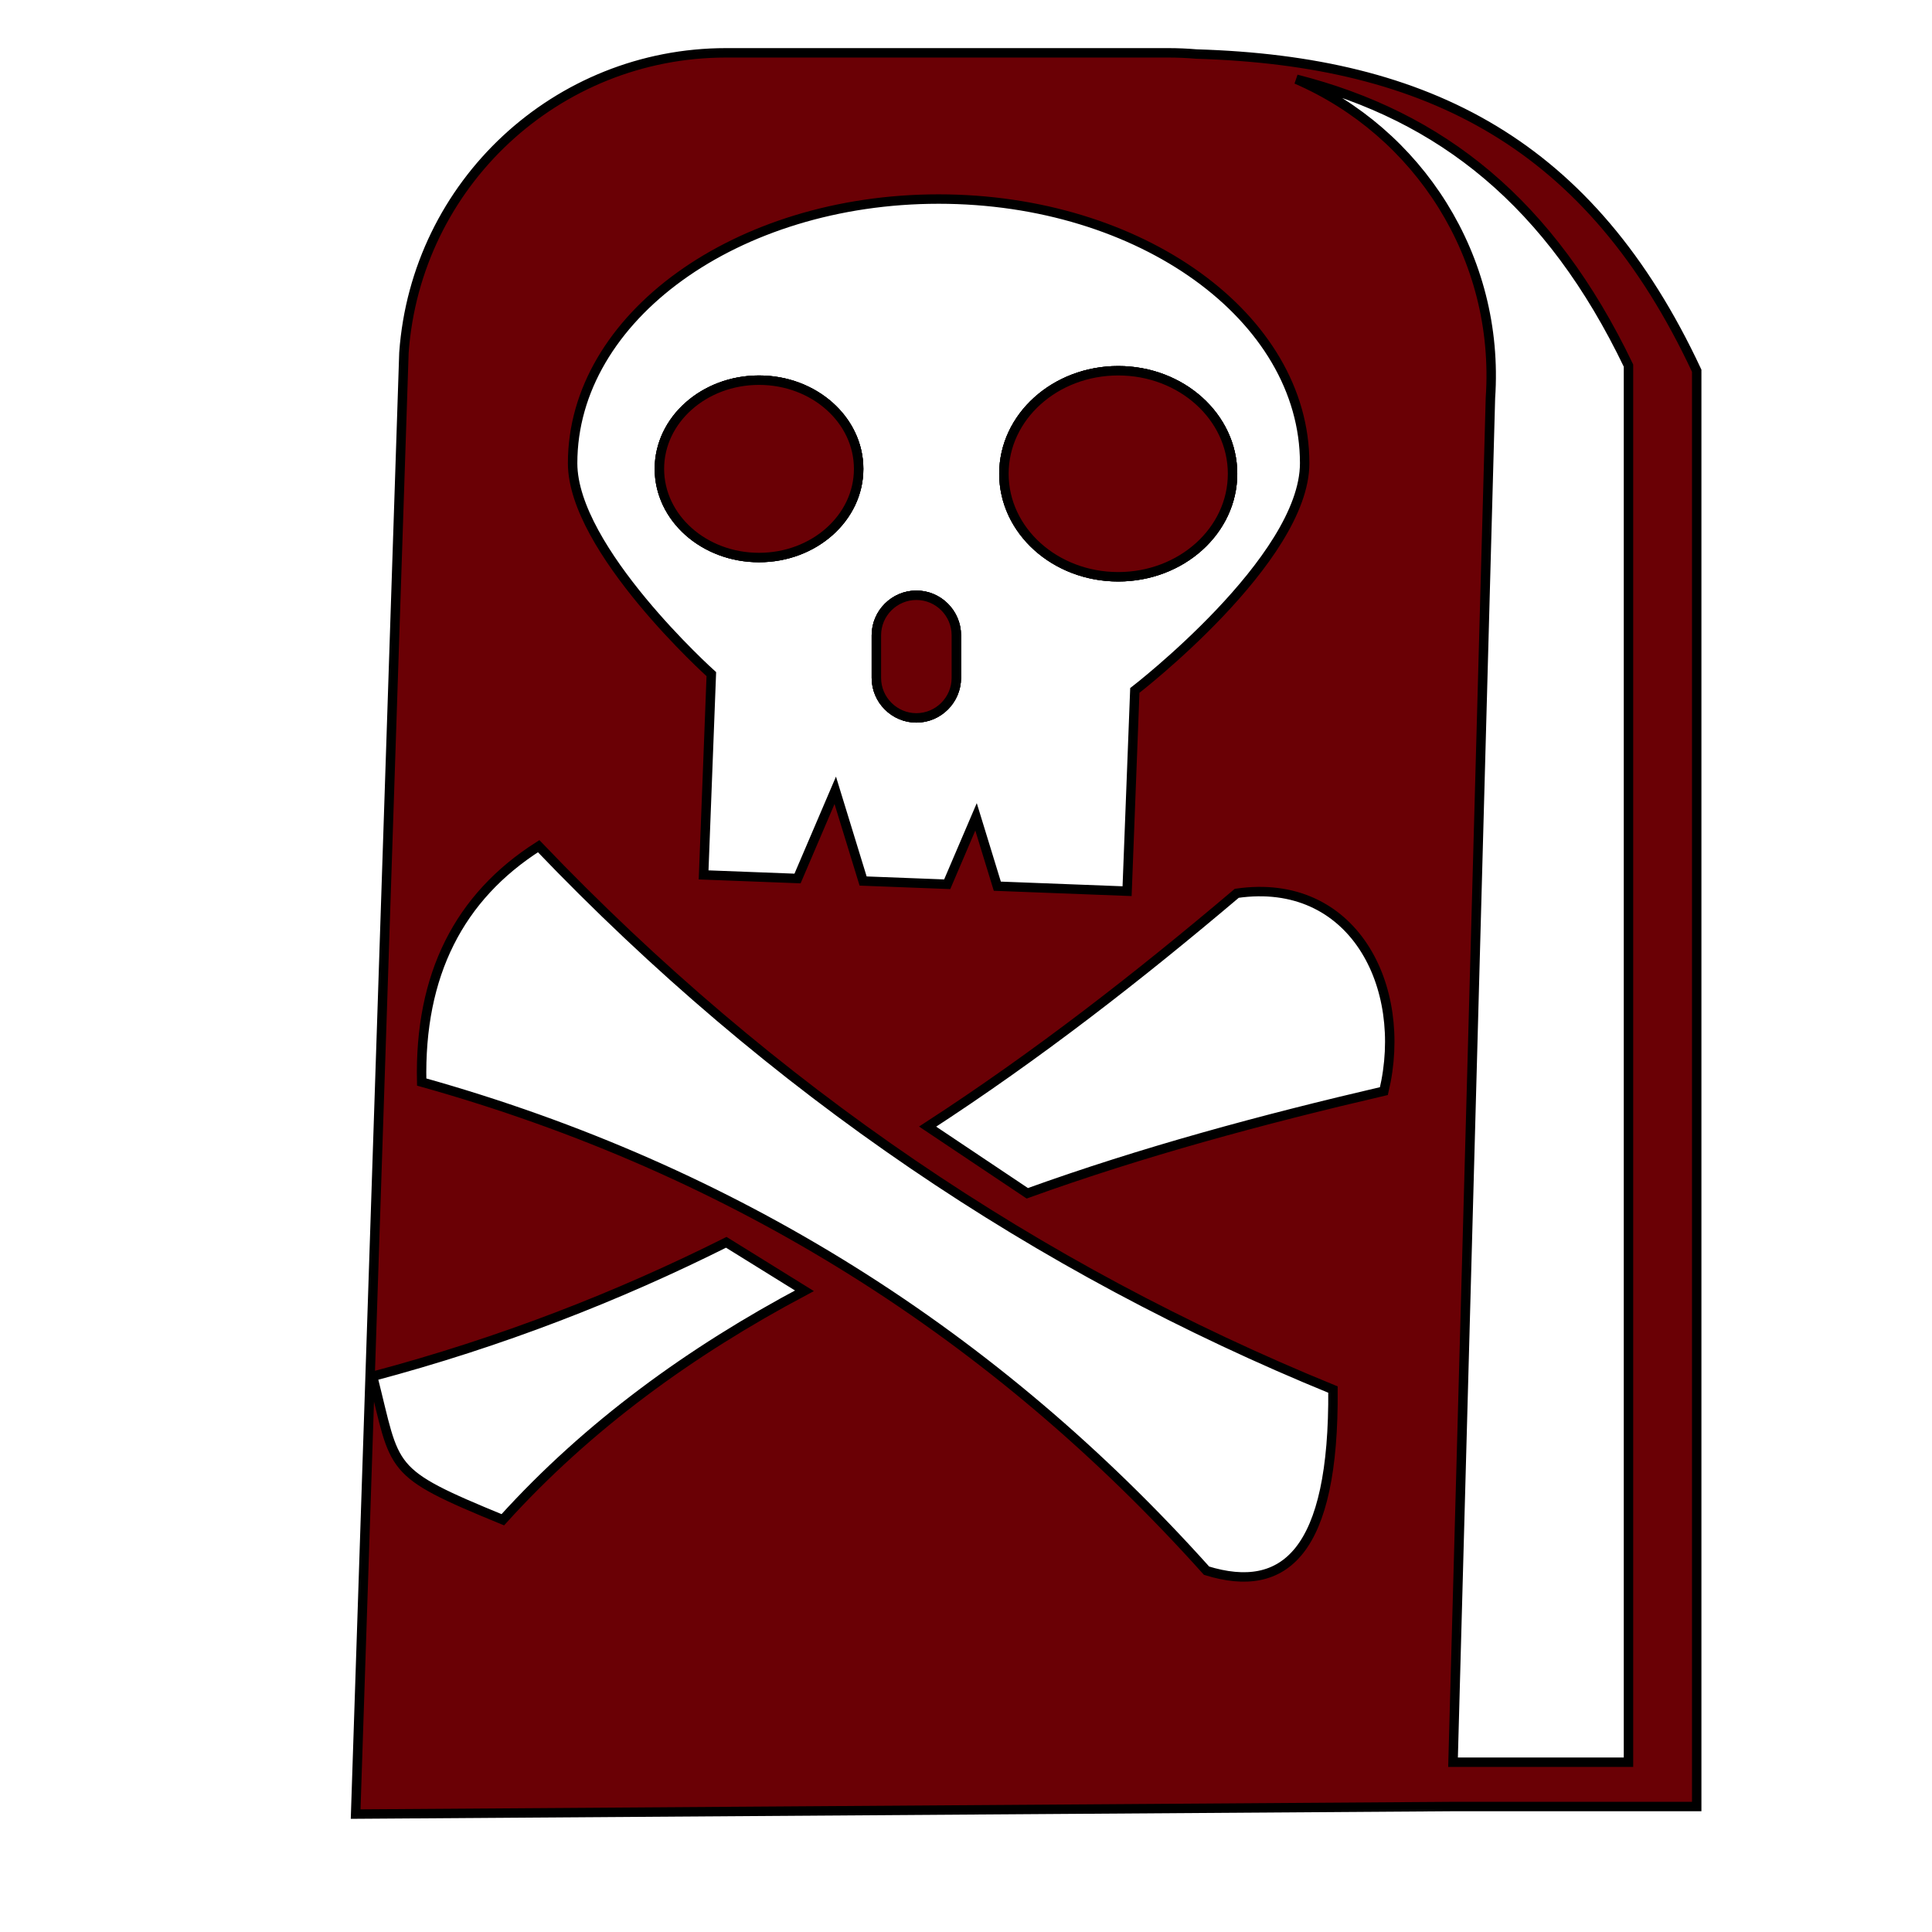
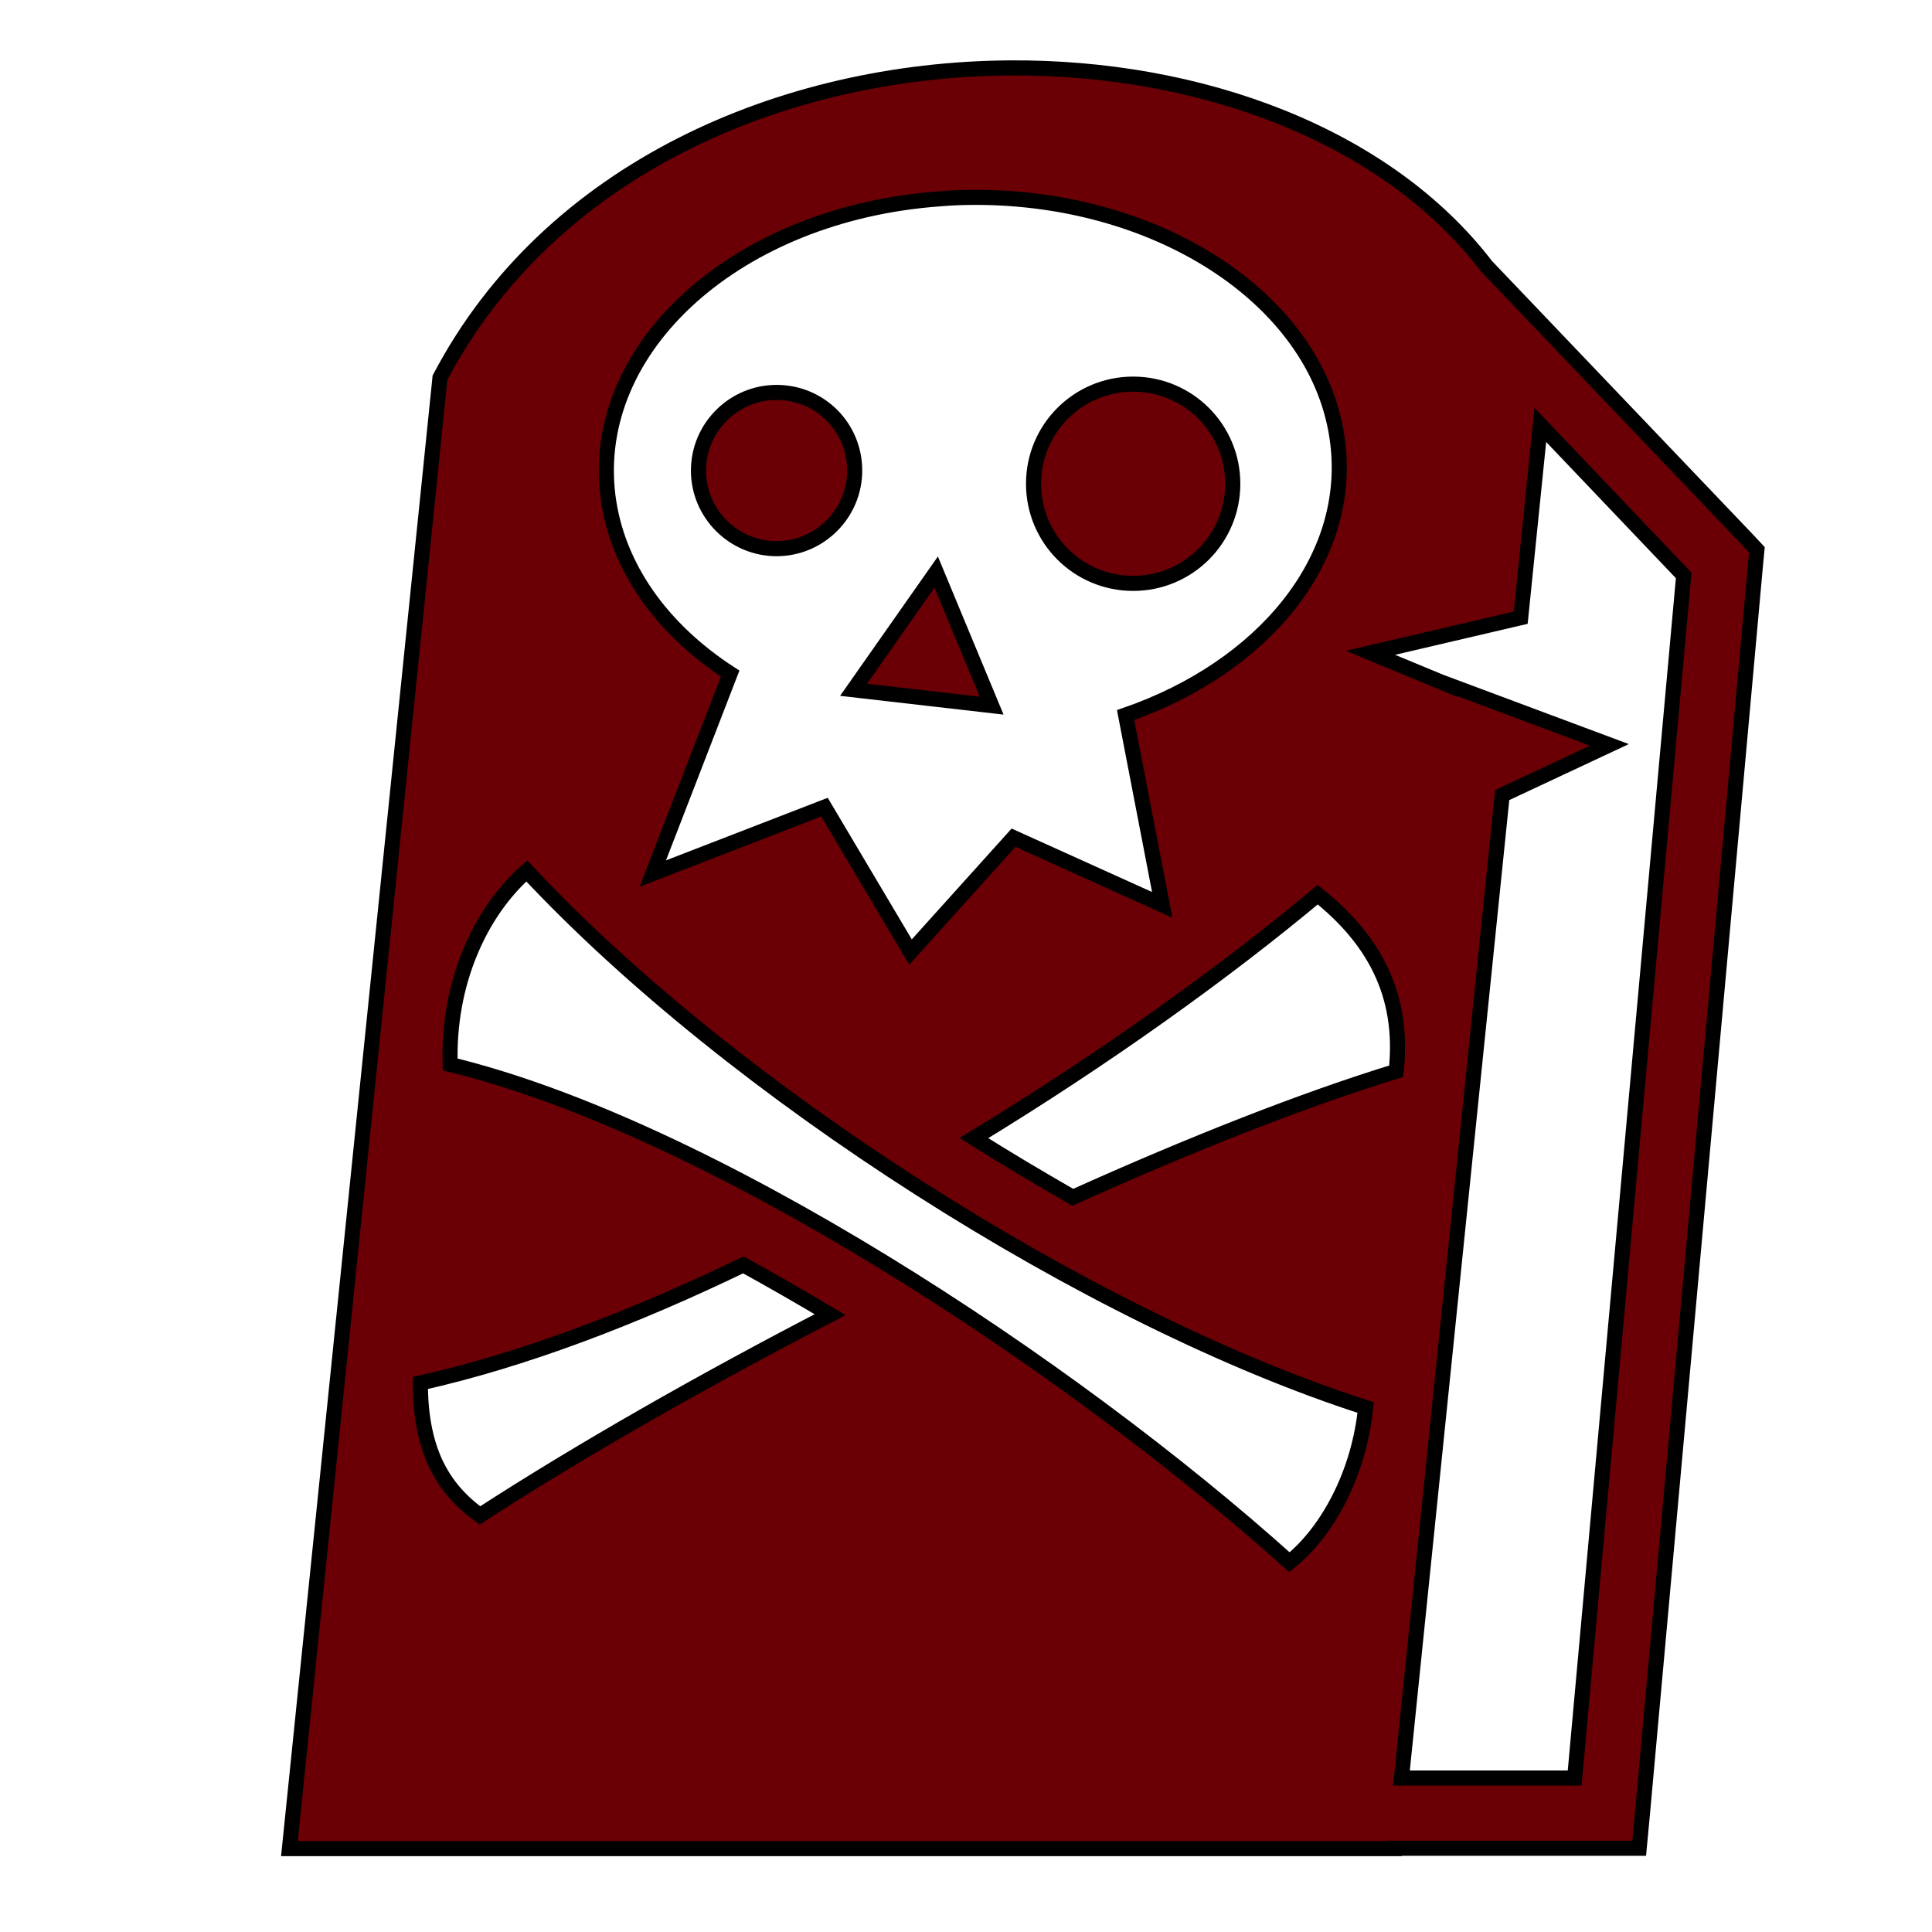
- <svg xmlns="http://www.w3.org/2000/svg" version="1.1" x="0px" y="0px" viewBox="0 0 1024 1024" style="enable-background:new 0 0 1024 1024;" xml:space="preserve">
+ <svg xmlns="http://www.w3.org/2000/svg" version="1.1" id="Слой_1" x="0px" y="0px" viewBox="0 0 512 512" style="enable-background:new 0 0 512 512;" xml:space="preserve">
  <style type="text/css">
- 	.st0{fill:none;stroke:#000000;stroke-width:5;stroke-miterlimit:10;}
- 	.st1{fill:#6A0005;stroke:#000000;stroke-width:5;stroke-miterlimit:10;}
+ 	.st0{fill:#6A0005;stroke:#000000;stroke-width:4;stroke-miterlimit:10;}
</style>
-   <g id="Слой_3">
-     <path class="st0" d="M384.95,658.45" />
-     <path class="st1" d="M863.13,934h-92.99l19.82-723.09C795.09,136.12,751.52,69.88,687.11,42c76.9,19.57,134.61,65.52,176.02,151.77   V934z M634.15,28.64c-4.94-0.42-9.94-0.64-14.99-0.64H384.85c-89.79,0-164.33,69.38-170.76,158.94L188.5,961.5l581-4h129.79v-761   C843.19,76.4,757.21,32.31,634.15,28.64z M497.5,105.5c107.14,0,194,62.68,194,140c0,51.12-90.02,120.45-90.02,120.45l-4.1,106.39   l-68.78-2.64l-11.28-36.76l-15.28,35.73l-44.57-1.71l-14.77-48.08l-19.99,46.74l-49.78-1.91l4.09-106.4   c0,0-73.52-66.03-73.52-111.81C303.5,168.18,390.36,105.5,497.5,105.5z M266.5,805.5c-62.13-25.53-56.27-25.89-69-76   c68.11-18.1,130.02-42.3,187.45-71.05l41.41,25.69C366.16,716.09,311.75,755.52,266.5,805.5z M639.5,832.5   c-111.71-124.58-249.38-212.34-416-259c-1.29-56.95,19.95-98.22,62-125c123.7,129.33,264.63,224.15,421,288   C707.18,822.89,680.77,845.24,639.5,832.5z M733.5,578.3c-64.4,14.98-128.27,32.24-189.01,54.17l-52.83-35.35   c57.96-37.63,111.8-79.56,163.85-123.65C716.94,464.58,746.75,522.52,733.5,578.3z M592.69,305.7c33.46,0,60.59-24.45,60.59-54.6   c0-30.16-27.13-54.6-60.59-54.6s-60.59,24.44-60.59,54.6C532.1,281.25,559.23,305.7,592.69,305.7z M485.69,380.5   c11.66,0,21.19-9.54,21.19-21.19v-22.62c0-5.83-2.38-11.12-6.22-14.96c-3.84-3.85-9.14-6.23-14.97-6.23   c-11.65,0-21.19,9.54-21.19,21.19v22.62C464.5,370.96,474.04,380.5,485.69,380.5z M455.1,248.5c0-25.96-23.64-47-52.8-47   c-29.16,0-52.8,21.04-52.8,47c0,25.96,23.64,47,52.8,47C431.46,295.5,455.1,274.46,455.1,248.5z" />
-     <path class="st0" d="M790.28,193.52" />
-   </g>
-   <g id="Слой_2">
-     <ellipse class="st1" cx="402.3" cy="248.5" rx="52.8" ry="47" />
-     <path class="st1" d="M506.88,336.69v22.62c0,11.65-9.53,21.19-21.19,21.19c-11.65,0-21.19-9.54-21.19-21.19v-22.62   c0-11.65,9.54-21.19,21.19-21.19c5.83,0,11.13,2.38,14.97,6.23C504.5,325.57,506.88,330.86,506.88,336.69z" />
-     <ellipse class="st1" cx="592.69" cy="251.1" rx="60.59" ry="54.6" />
-     <path class="st1" d="M592.69,196.5c-33.46,0-60.59,24.44-60.59,54.6c0,30.15,27.13,54.6,60.59,54.6s60.59-24.45,60.59-54.6   C653.28,220.94,626.15,196.5,592.69,196.5z M485.69,315.5c-11.65,0-21.19,9.54-21.19,21.19v22.62c0,11.65,9.54,21.19,21.19,21.19   c11.66,0,21.19-9.54,21.19-21.19v-22.62c0-5.83-2.38-11.12-6.22-14.96C496.82,317.88,491.52,315.5,485.69,315.5z M402.3,201.5   c-29.16,0-52.8,21.04-52.8,47c0,25.96,23.64,47,52.8,47c29.16,0,52.8-21.04,52.8-47C455.1,222.54,431.46,201.5,402.3,201.5z" />
+   <g transform="translate(0,0)">
+     <path class="st0" d="M267.3,18c-59.8,0.5-121.6,26.7-150.7,82.1L76.7,489.9h292.8v-0.1h64.9l0.8-8.5l30-331.4l0.4-4.2l-2.9-3.1   l-68.8-72.1C367.3,35.8,318.1,17.6,267.3,18L267.3,18z M258.8,52.3c49.2,0.1,91.1,27.8,95.7,64.9c3.9,31.2-19.8,59.7-56.2,72.3   l9.7,50.3l-39.4-17.8l-27.3,30.3l-22.8-38.4l-45.5,17.6l20.5-53c-17.9-11.6-30-28.1-32.4-47.1c-4.9-39.6,34.4-74.8,87.8-78.7   C252.2,52.4,255.5,52.3,258.8,52.3L258.8,52.3z M300.3,101.8c-14.6,0-26.4,11.8-26.4,26.4s11.8,26.4,26.4,26.4s26.4-11.8,26.4-26.4   C326.7,113.6,314.9,101.8,300.3,101.8L300.3,101.8z M205.8,104c-11.4,0-20.7,9.3-20.7,20.7s9.3,20.7,20.7,20.7s20.7-9.3,20.7-20.7   C226.5,113.2,217.3,104,205.8,104L205.8,104z M408.2,112.6l38,39.9l-28.9,318.7h-45.9l26.7-260.5l28.4-13.3l-42.3-15.8v0.1l-21-8.7   l39.8-9.3L408.2,112.6L408.2,112.6z M248.1,151.6l-21.9,31.2l36.6,4.2L248.1,151.6L248.1,151.6z M139.6,230.8   c54.6,58.5,149.4,118.8,222.3,142.2c-1.7,17.4-10.1,33-20.2,41c-58.6-52.7-153.9-115.3-222.4-131.9   C118.6,260.9,127,241.9,139.6,230.8L139.6,230.8z M349.2,237.1c14.3,11.4,23.1,26,20.8,46.8c-24.5,7.5-54.4,19.3-85.7,33.4   c-8.7-5-17.5-10.2-26.2-15.7C293.3,280.2,325.3,257.1,349.2,237.1L349.2,237.1z M197,335.2c7.6,4.2,15.3,8.6,23,13.2   c-34,17.6-66.6,36.2-92.8,53.2c-10.5-7.5-15.8-18.1-15.8-35.1C138.7,360.4,168,349.2,197,335.2L197,335.2z" />
  </g>
</svg>
